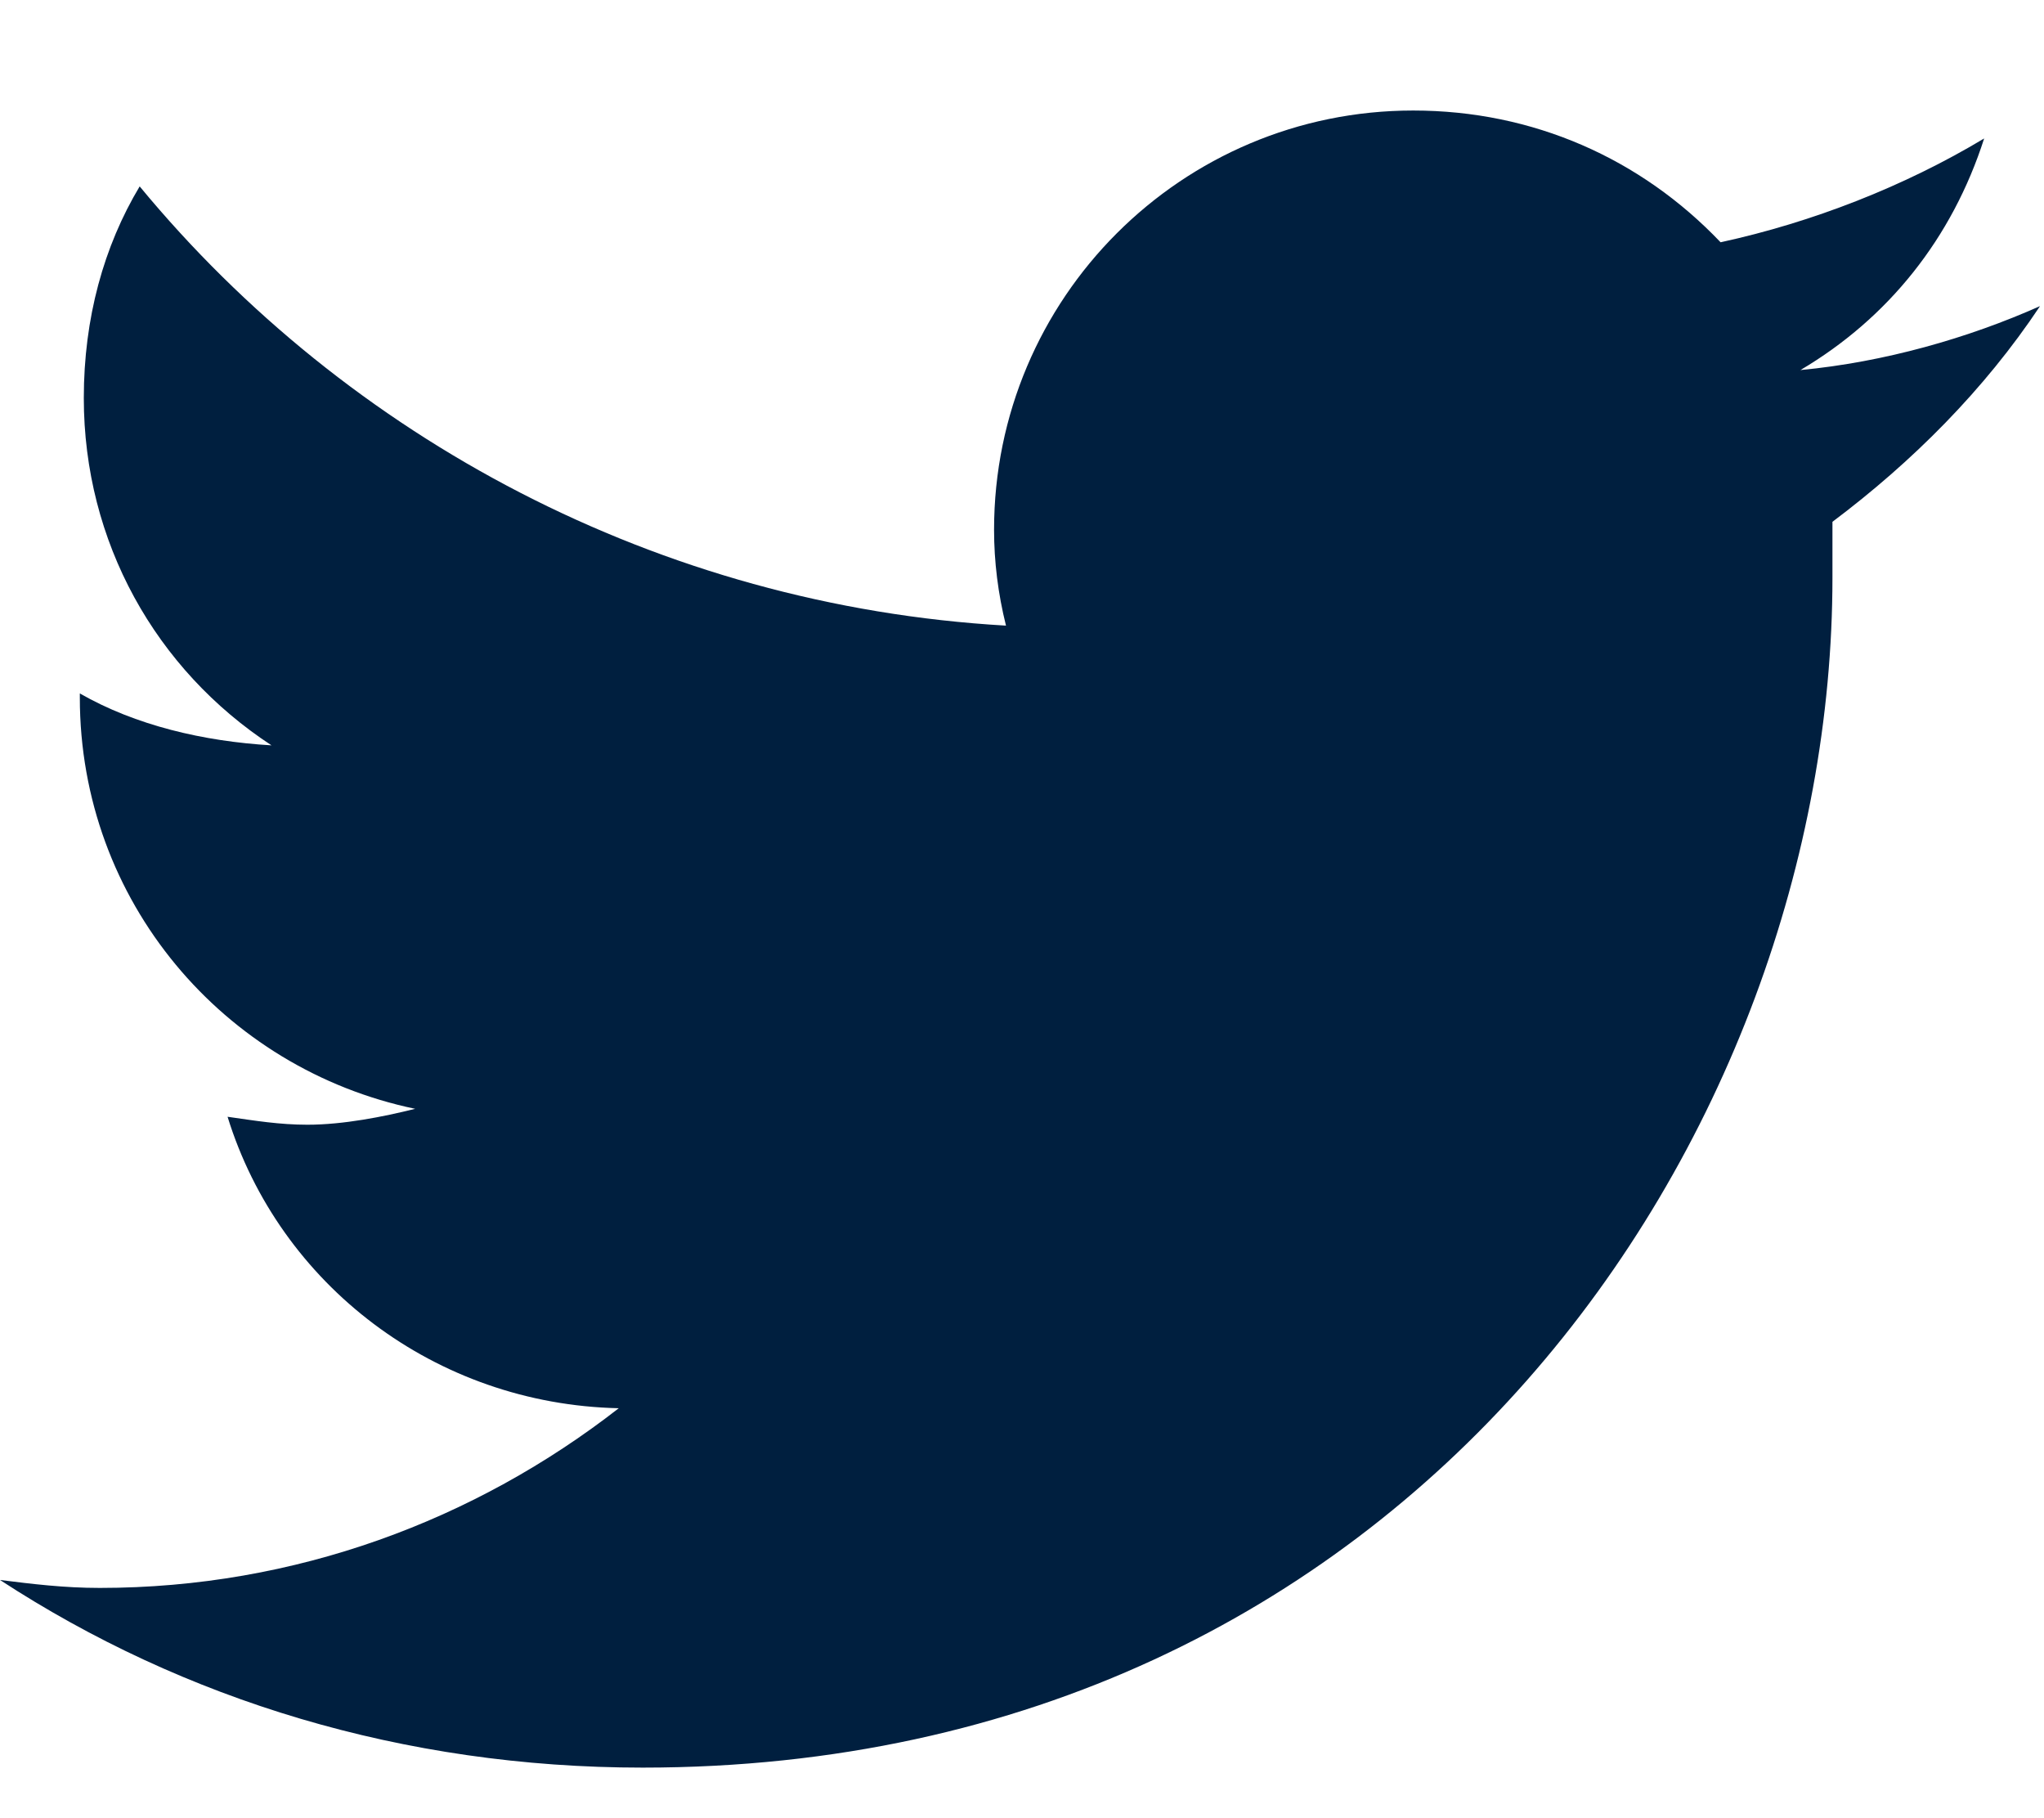
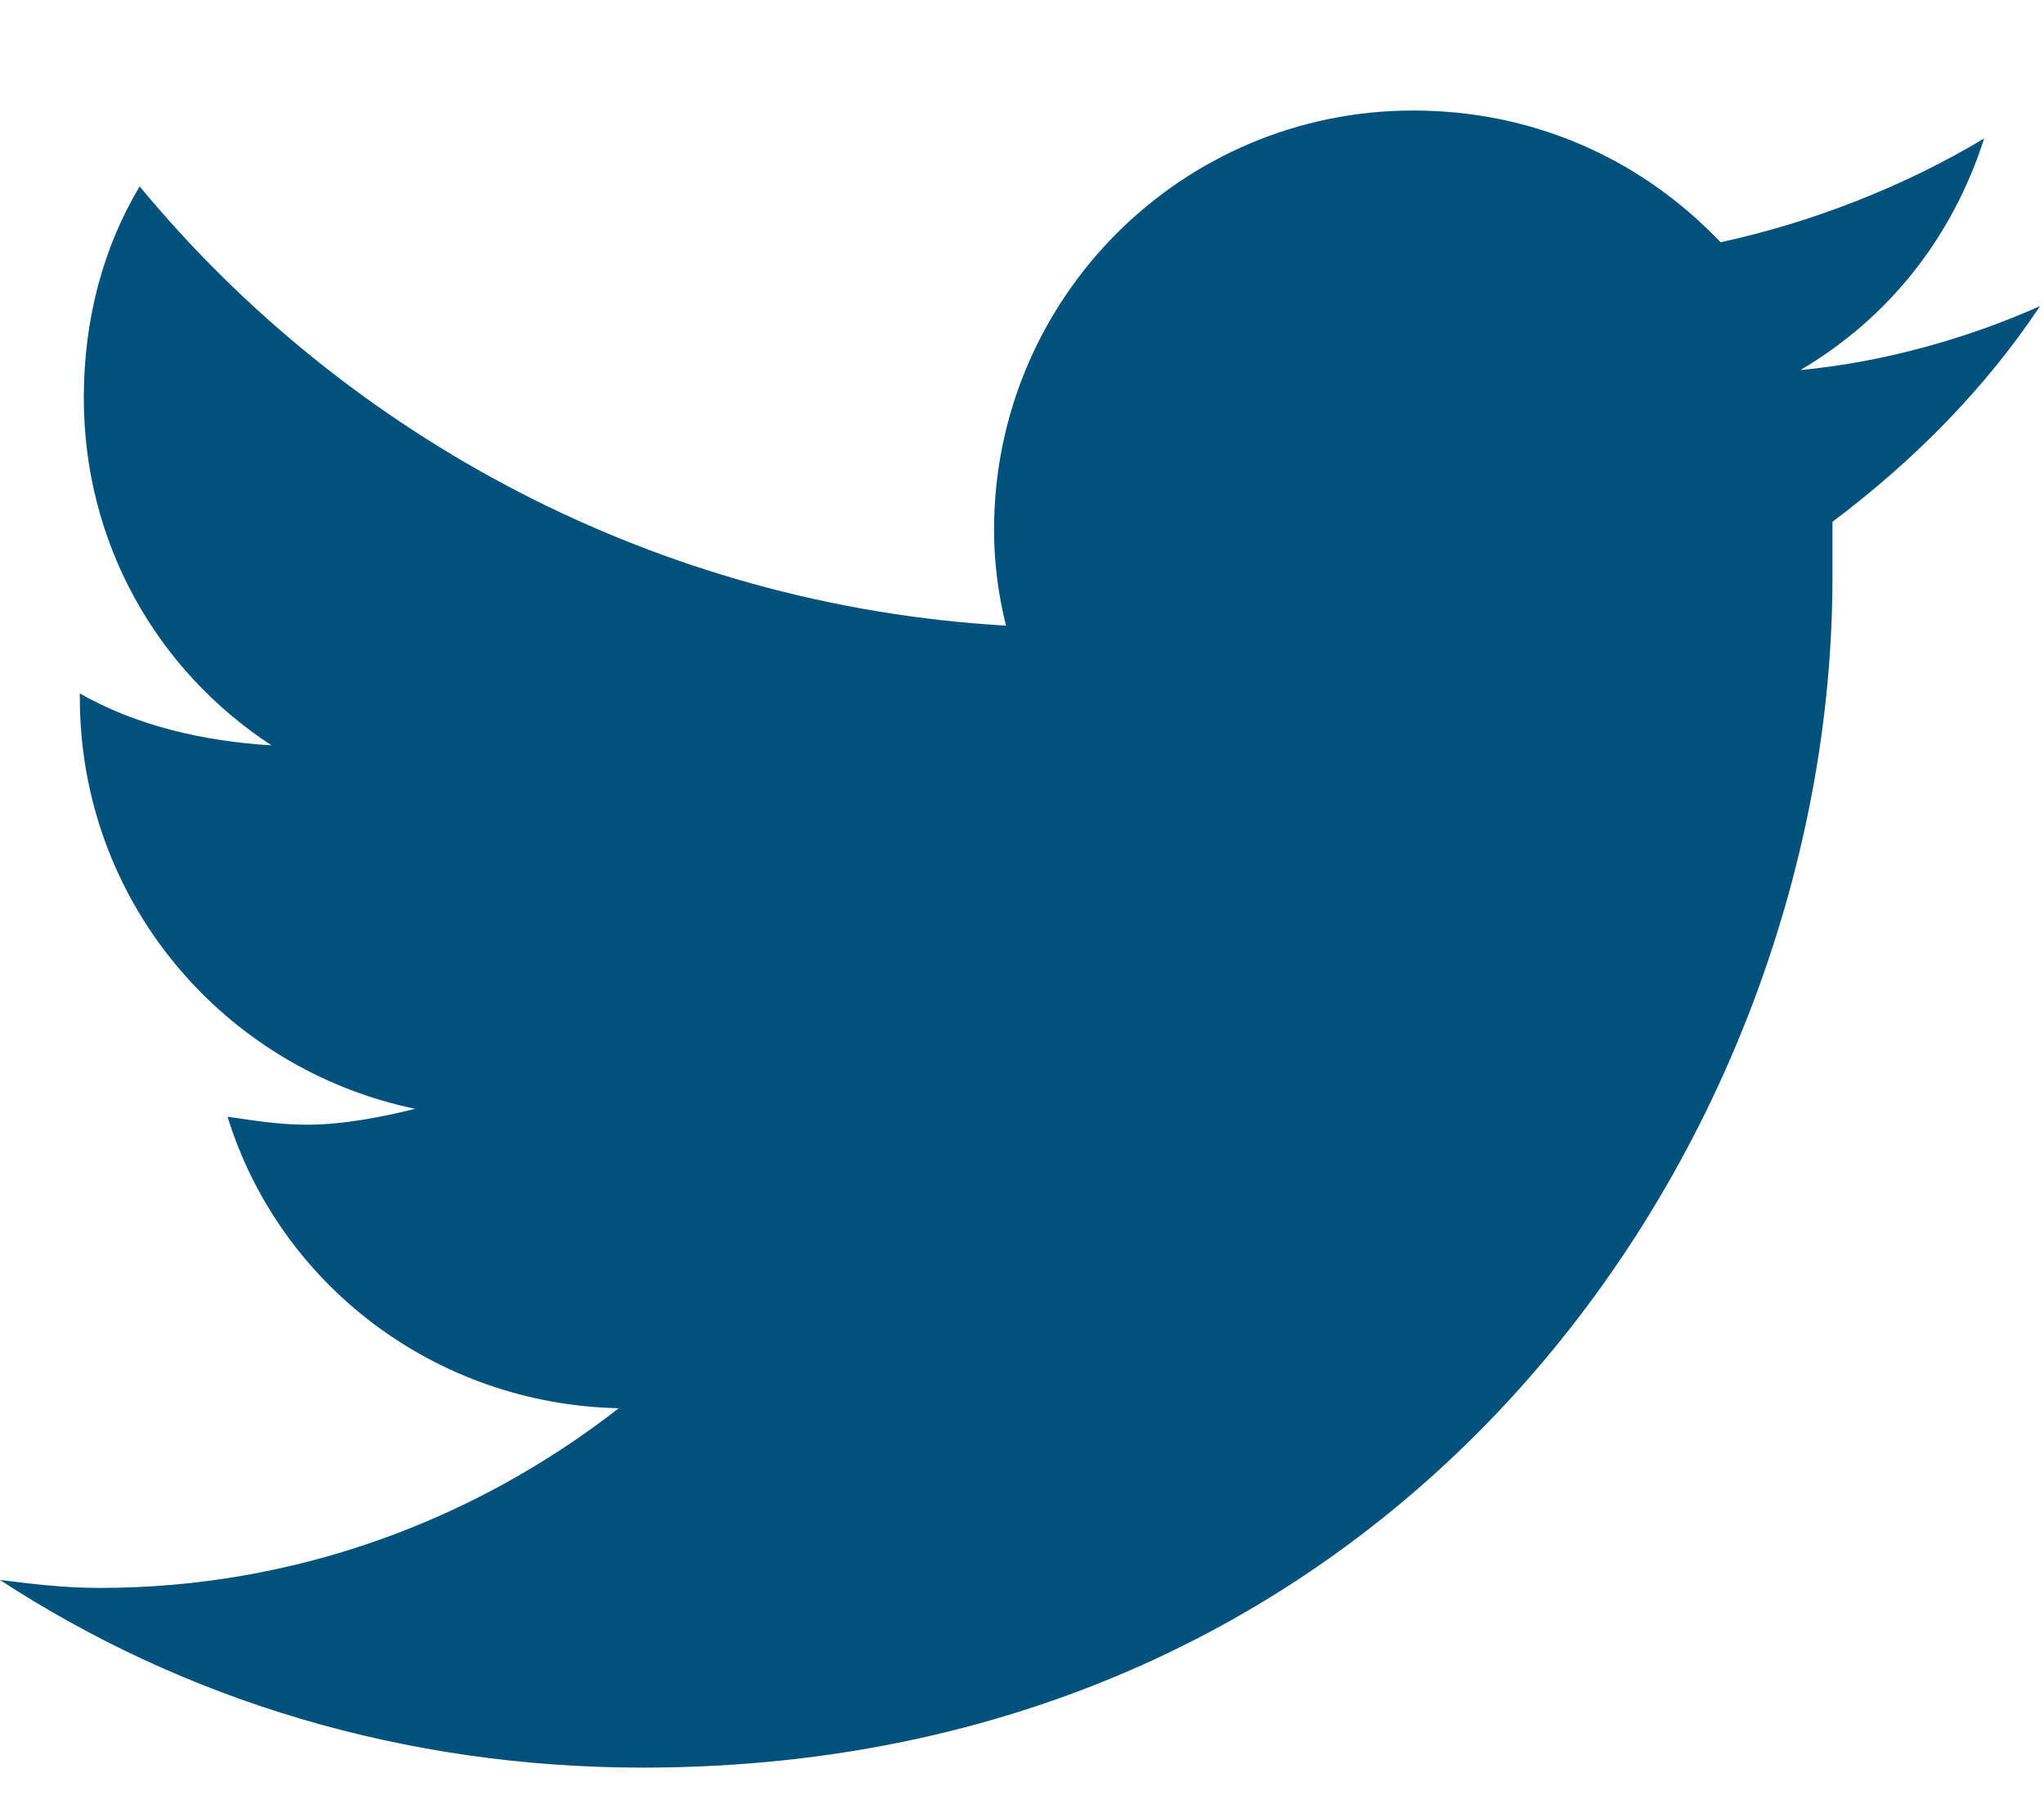
<svg xmlns="http://www.w3.org/2000/svg" width="18" height="16" viewBox="0 0 18 16" fill="none">
-   <path d="M16.137 4.594C16.84 4.066 17.473 3.434 17.965 2.695C17.332 2.977 16.594 3.188 15.855 3.258C16.629 2.801 17.191 2.098 17.473 1.219C16.77 1.641 15.961 1.957 15.152 2.133C14.449 1.395 13.5 0.973 12.445 0.973C10.406 0.973 8.754 2.625 8.754 4.664C8.754 4.945 8.789 5.227 8.859 5.508C5.801 5.332 3.059 3.855 1.23 1.641C0.914 2.168 0.738 2.801 0.738 3.504C0.738 4.77 1.371 5.895 2.391 6.562C1.793 6.527 1.195 6.387 0.703 6.105V6.141C0.703 7.934 1.969 9.41 3.656 9.762C3.375 9.832 3.023 9.902 2.707 9.902C2.461 9.902 2.25 9.867 2.004 9.832C2.461 11.309 3.832 12.363 5.449 12.398C4.184 13.383 2.602 13.98 0.879 13.98C0.562 13.98 0.281 13.945 0 13.91C1.617 14.965 3.551 15.562 5.66 15.562C12.445 15.562 16.137 9.973 16.137 5.086C16.137 4.91 16.137 4.77 16.137 4.594Z" fill="#001F3F" />
+   <path d="M16.137 4.594C16.84 4.066 17.473 3.434 17.965 2.695C17.332 2.977 16.594 3.188 15.855 3.258C16.629 2.801 17.191 2.098 17.473 1.219C16.77 1.641 15.961 1.957 15.152 2.133C14.449 1.395 13.5 0.973 12.445 0.973C10.406 0.973 8.754 2.625 8.754 4.664C8.754 4.945 8.789 5.227 8.859 5.508C5.801 5.332 3.059 3.855 1.23 1.641C0.914 2.168 0.738 2.801 0.738 3.504C0.738 4.77 1.371 5.895 2.391 6.562C1.793 6.527 1.195 6.387 0.703 6.105V6.141C0.703 7.934 1.969 9.41 3.656 9.762C3.375 9.832 3.023 9.902 2.707 9.902C2.461 9.902 2.25 9.867 2.004 9.832C2.461 11.309 3.832 12.363 5.449 12.398C4.184 13.383 2.602 13.98 0.879 13.98C0.562 13.98 0.281 13.945 0 13.91C1.617 14.965 3.551 15.562 5.66 15.562C12.445 15.562 16.137 9.973 16.137 5.086C16.137 4.91 16.137 4.77 16.137 4.594Z" fill="#00517b" />
</svg>
